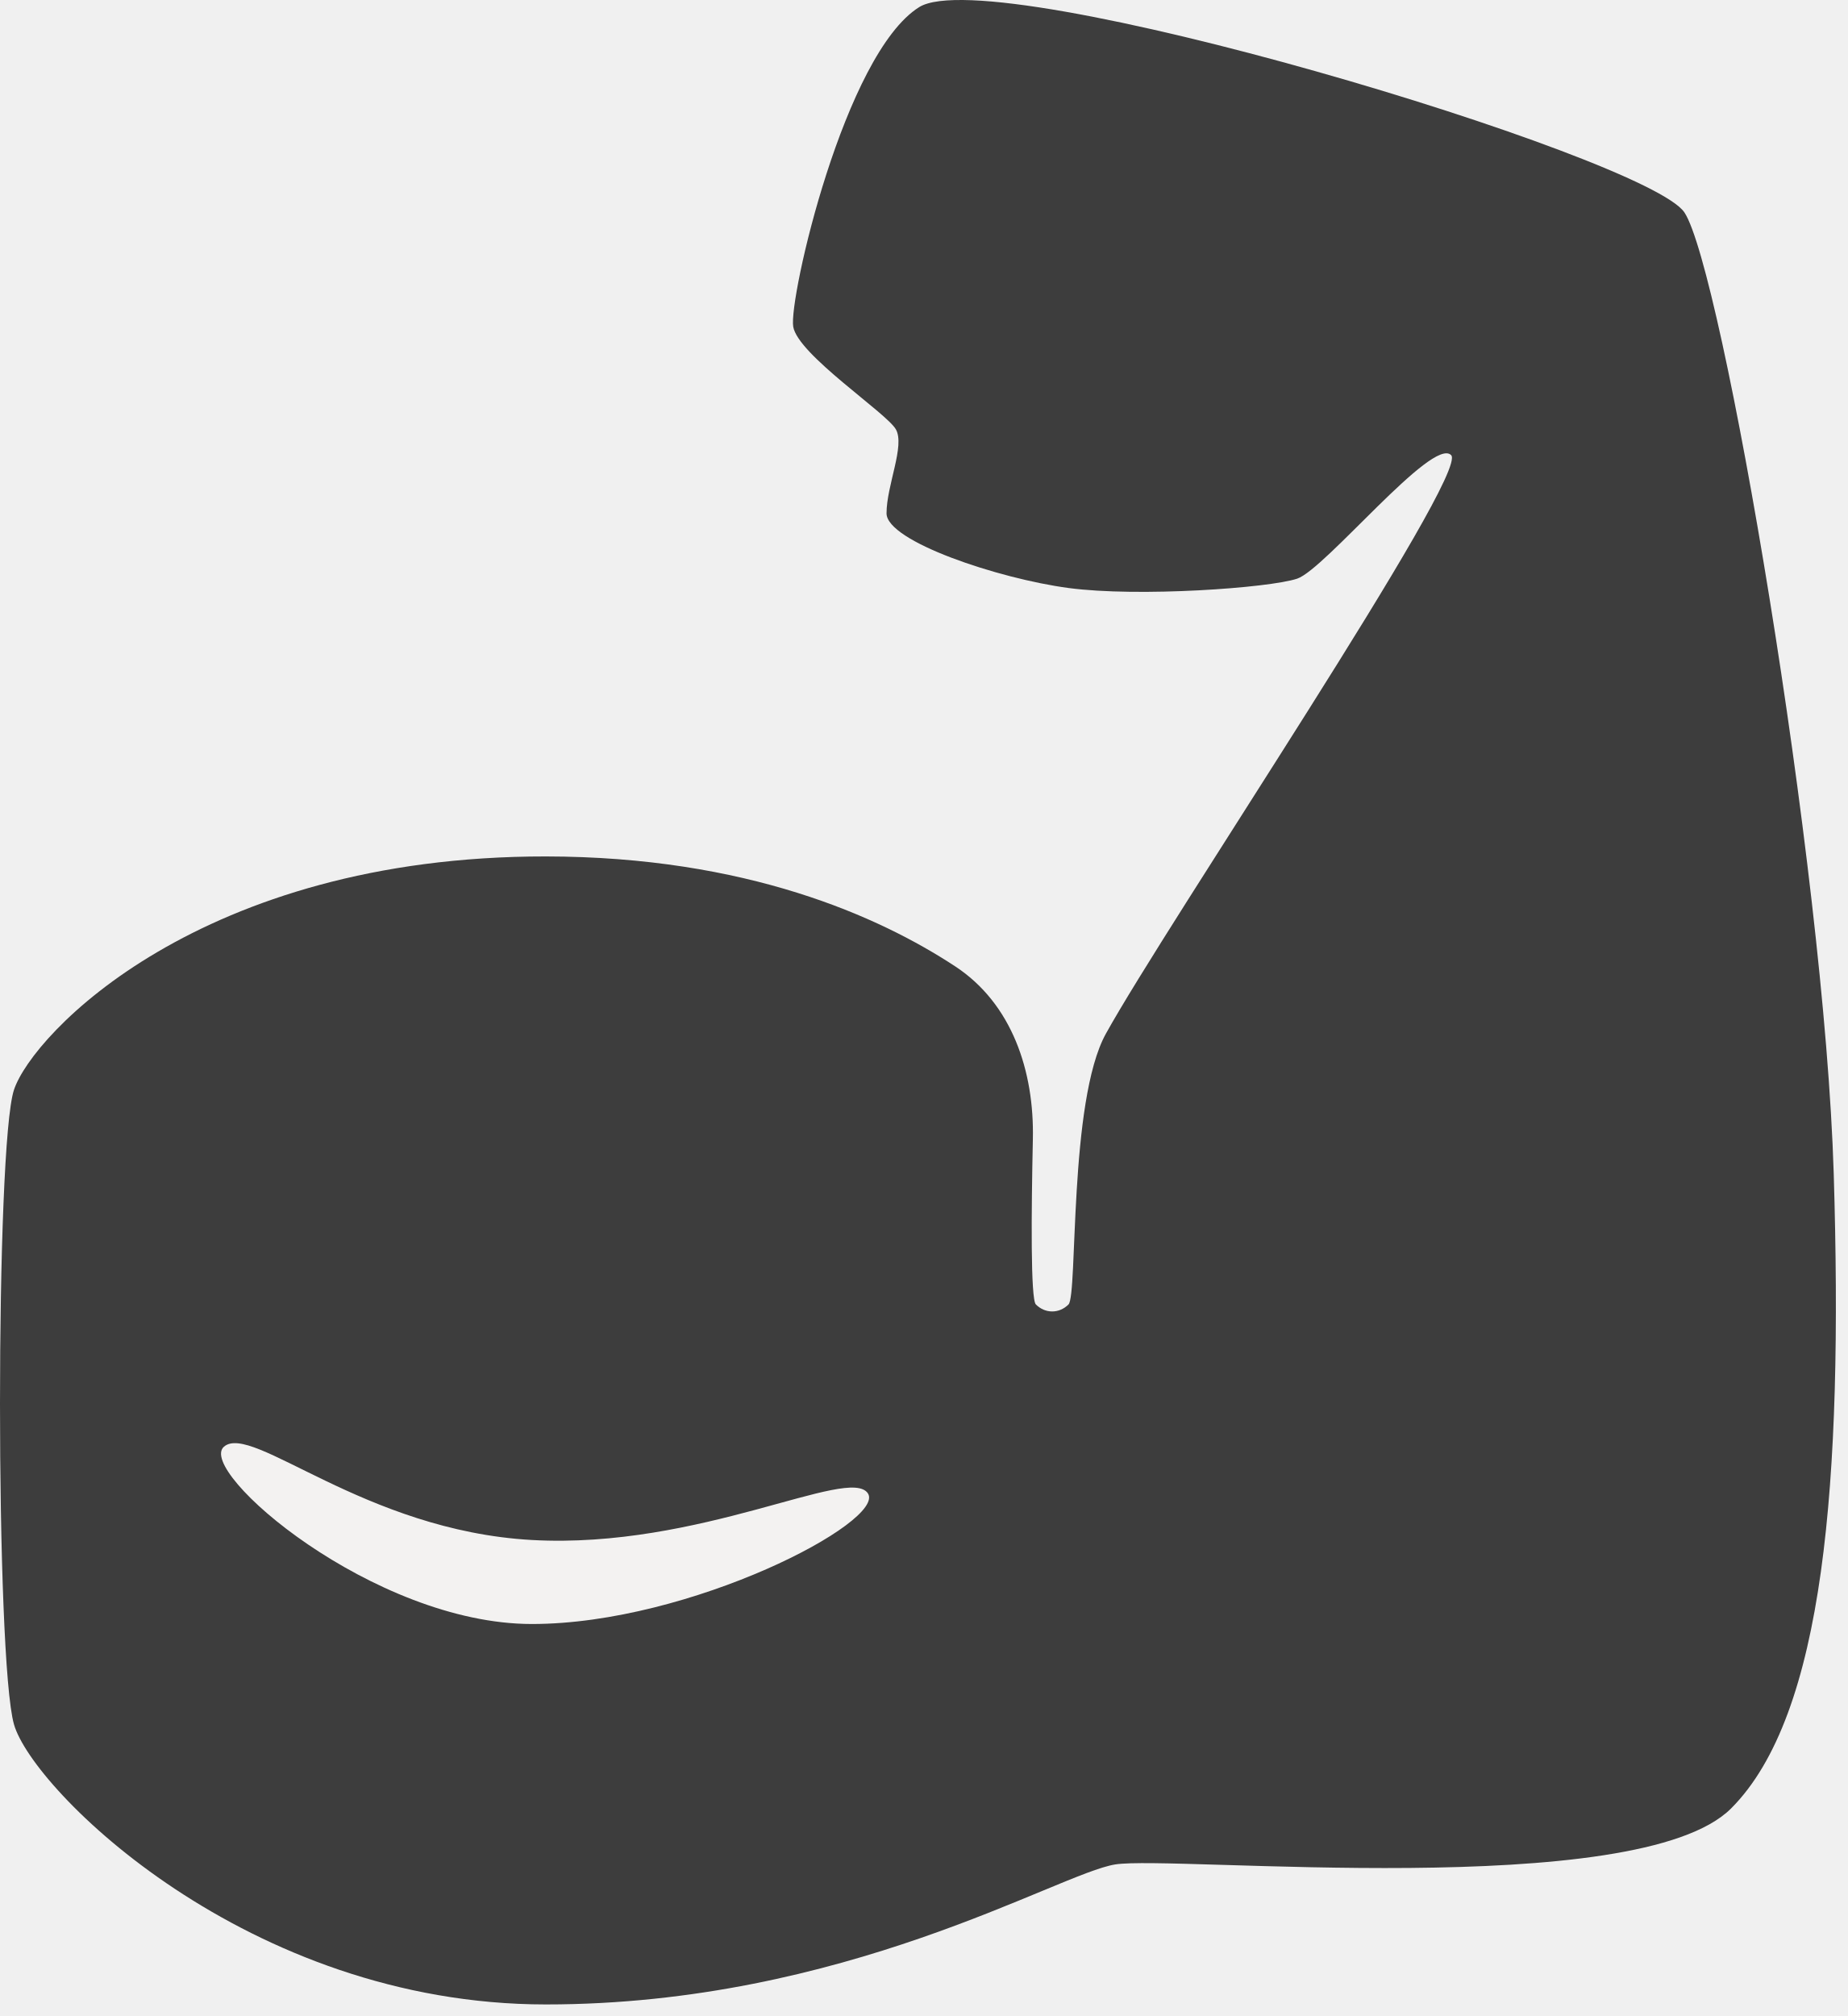
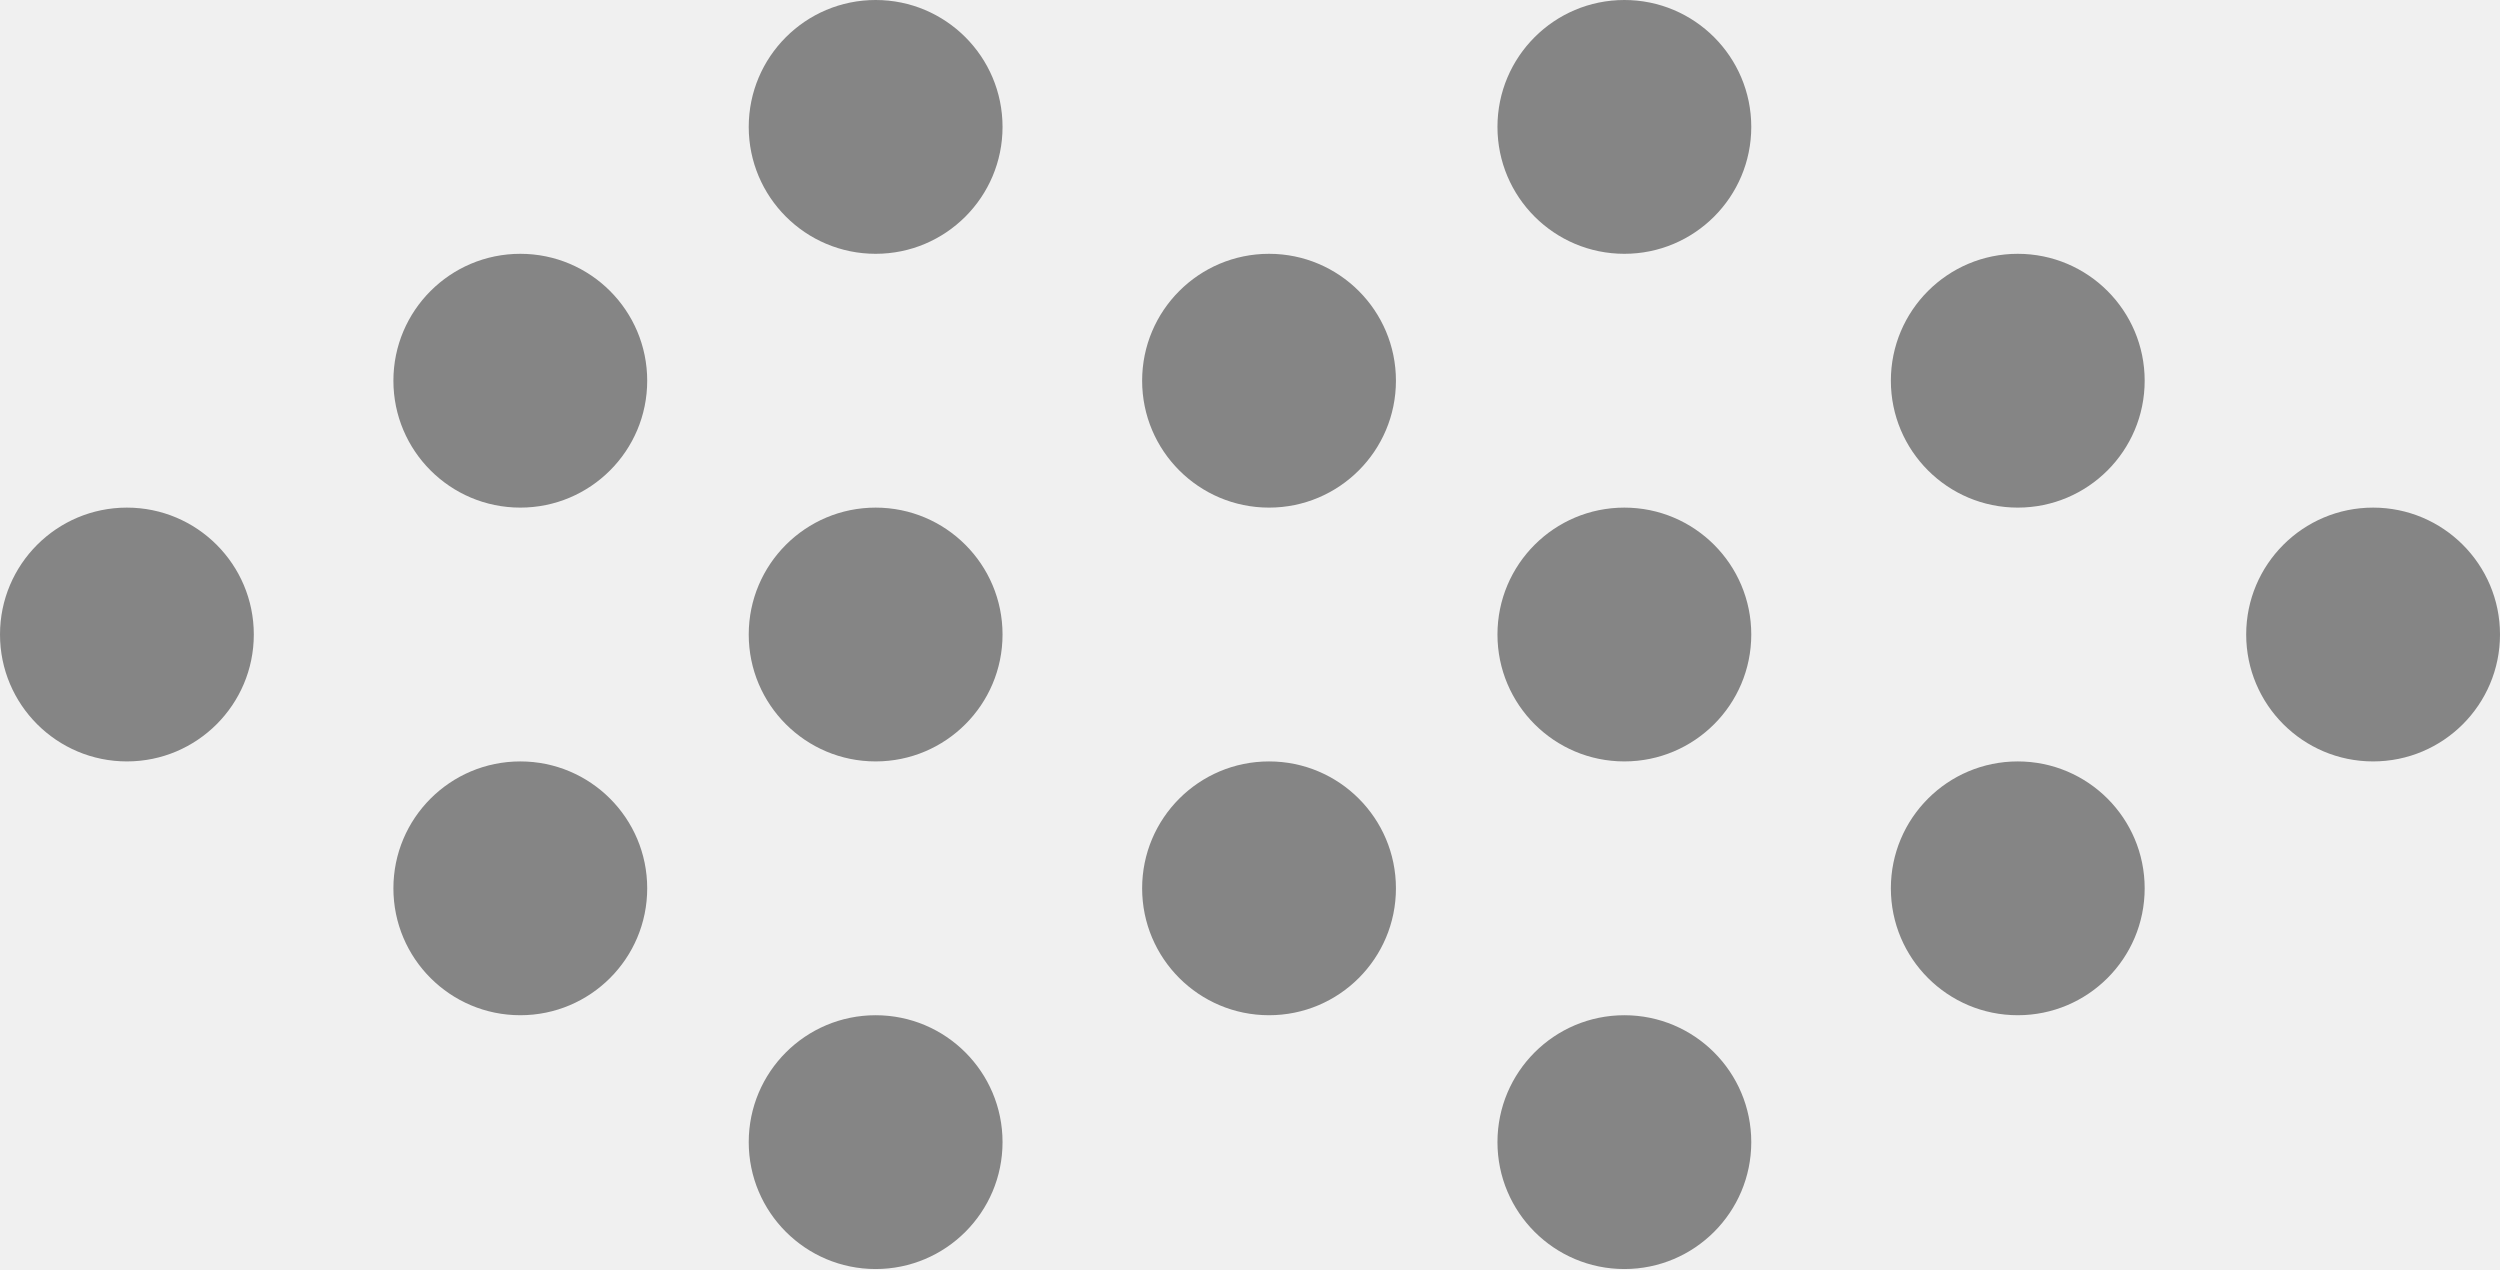
- <svg xmlns="http://www.w3.org/2000/svg" width="99" height="108" viewBox="0 0 99 108" fill="none">
-   <path d="M29.25 45.881C39.981 45.893 47.095 49.088 51.178 51.769C54.224 53.769 55.42 57.389 55.34 61.033C55.255 64.982 55.217 69.598 55.5 69.881C56 70.381 56.75 70.382 57.25 69.881C57.75 69.381 57.25 59 59.25 55.381C62.495 49.51 78.75 25.381 77.75 24.381C76.75 23.381 71 30.5 69.5 31C68 31.5 61 32 57.25 31.5C53.5 31 47.5 29 47.5 27.5C47.5 26 48.5 23.881 48 23C47.5 22.119 42.75 19 42.5 17.5C42.25 16 45.25 2.881 49.25 0.381C53.25 -2.119 88.25 8.381 90.25 11.381C92.25 14.381 97.75 46.381 98.25 62.881C98.75 79.381 97.75 91.881 92.75 96.881C87.75 101.881 62.839 99.381 59.75 99.881C56.661 100.381 45.25 107.381 29.25 107.381C13.25 107.381 1.75 95.881 0.75 92.381C-0.25 88.881 -0.25 61.381 0.75 58.381C1.75 55.381 10.75 45.861 29.25 45.881Z" fill="#3D3D3D" />
-   <path d="M28.5 82.5C19.5 82 13.5 76.202 12 77.501C10.5 78.799 20 87 28.5 87C37 87 47.5 81.5 46.5 80C45.5 78.5 37.5 83 28.5 82.5Z" fill="#F3F2F1" />
+ <svg xmlns="http://www.w3.org/2000/svg" width="197" height="100" viewBox="0 0 197 100" fill="none">
+   <g clip-path="url(#clip0_167_706)">
+     <rect x="177" y="40" width="20" height="20" rx="10" fill="#858585" />
+     <rect x="118" y="40" width="20" height="20" rx="10" fill="#858585" />
+     <rect x="59" y="40" width="20" height="20" rx="10" fill="#858585" />
+     <rect y="40" width="20" height="20" rx="10" fill="#858585" />
+     <rect x="149" y="20" width="20" height="20" rx="10" fill="#858585" />
+     <rect x="90" y="20" width="20" height="20" rx="10" fill="#858585" />
+     <rect x="31" y="20" width="20" height="20" rx="10" fill="#858585" />
+     <rect x="118" width="20" height="20" rx="10" fill="#858585" />
+     <rect x="59" width="20" height="20" rx="10" fill="#858585" />
+     <rect width="20" height="20" rx="10" transform="matrix(1 0 0 -1 149 80)" fill="#858585" />
+     <rect width="20" height="20" rx="10" transform="matrix(1 0 0 -1 90 80)" fill="#858585" />
+     <rect width="20" height="20" rx="10" transform="matrix(1 0 0 -1 31 80)" fill="#858585" />
+     <rect width="20" height="20" rx="10" transform="matrix(1 0 0 -1 118 100)" fill="#858585" />
+     <rect width="20" height="20" rx="10" transform="matrix(1 0 0 -1 59 100)" fill="#858585" />
+   </g>
+   <defs>
+     <clipPath id="clip0_167_706">
+       <rect width="197" height="100" fill="white" />
+     </clipPath>
+   </defs>
</svg>
